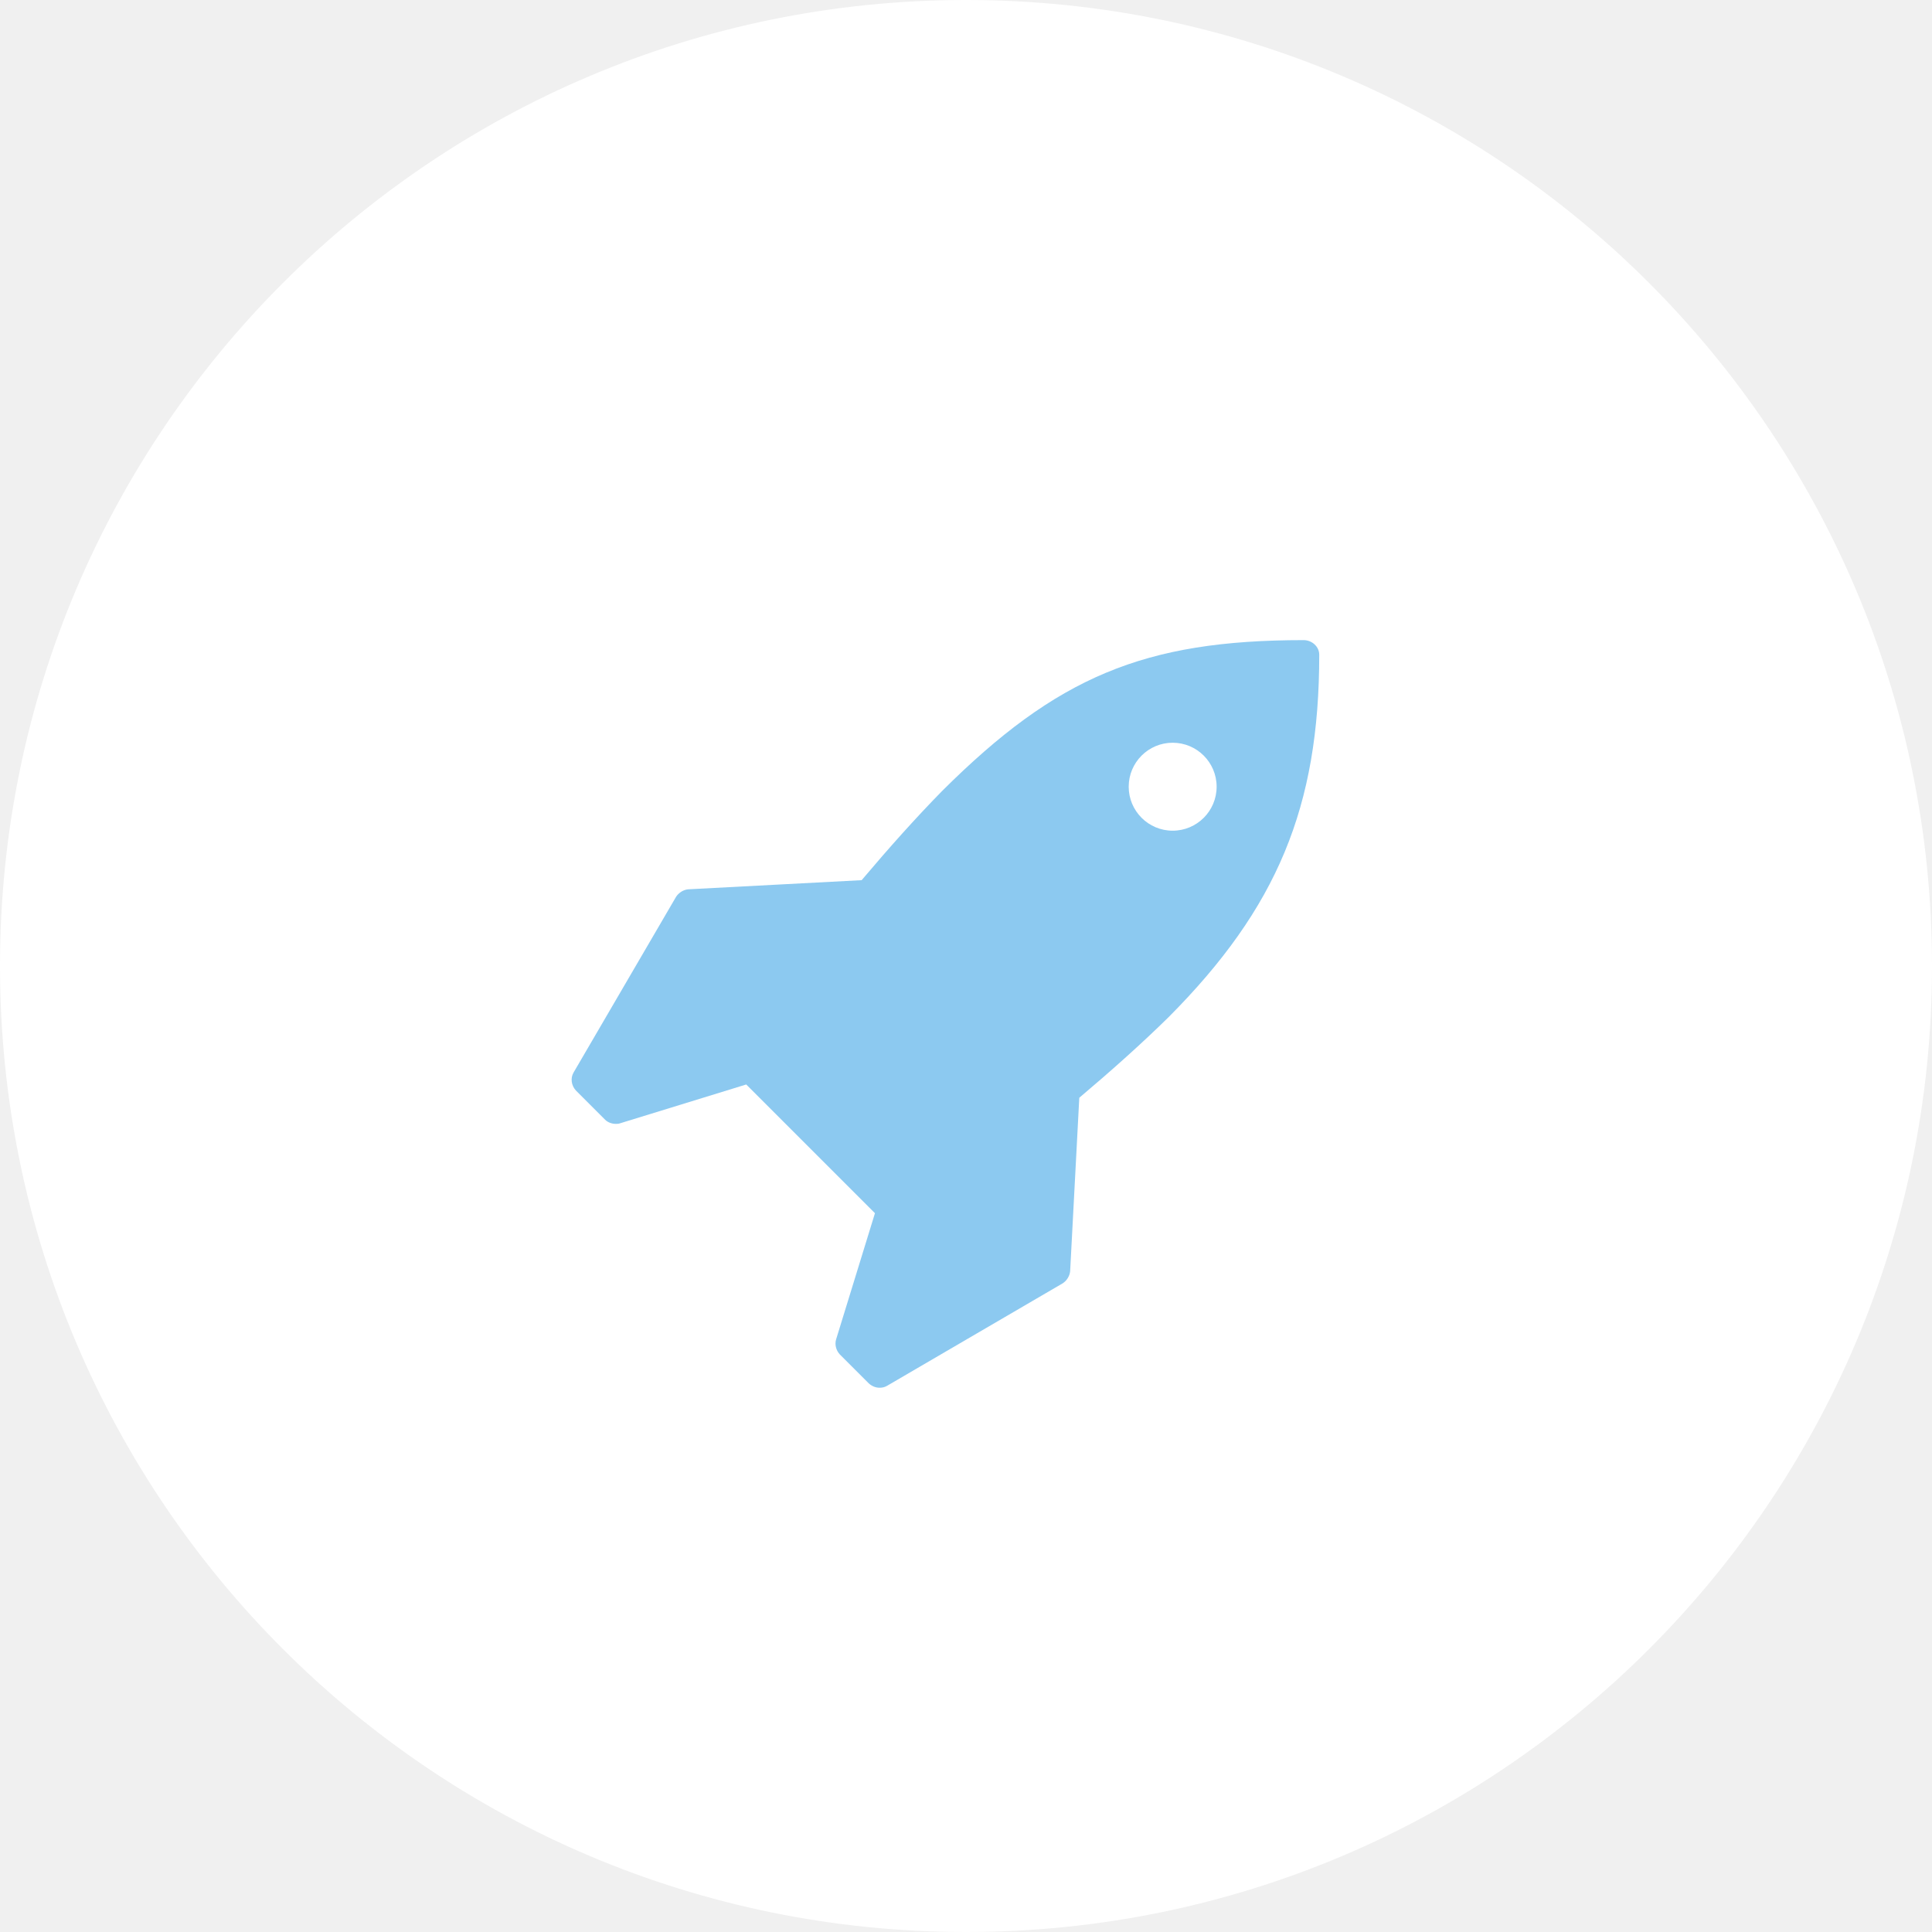
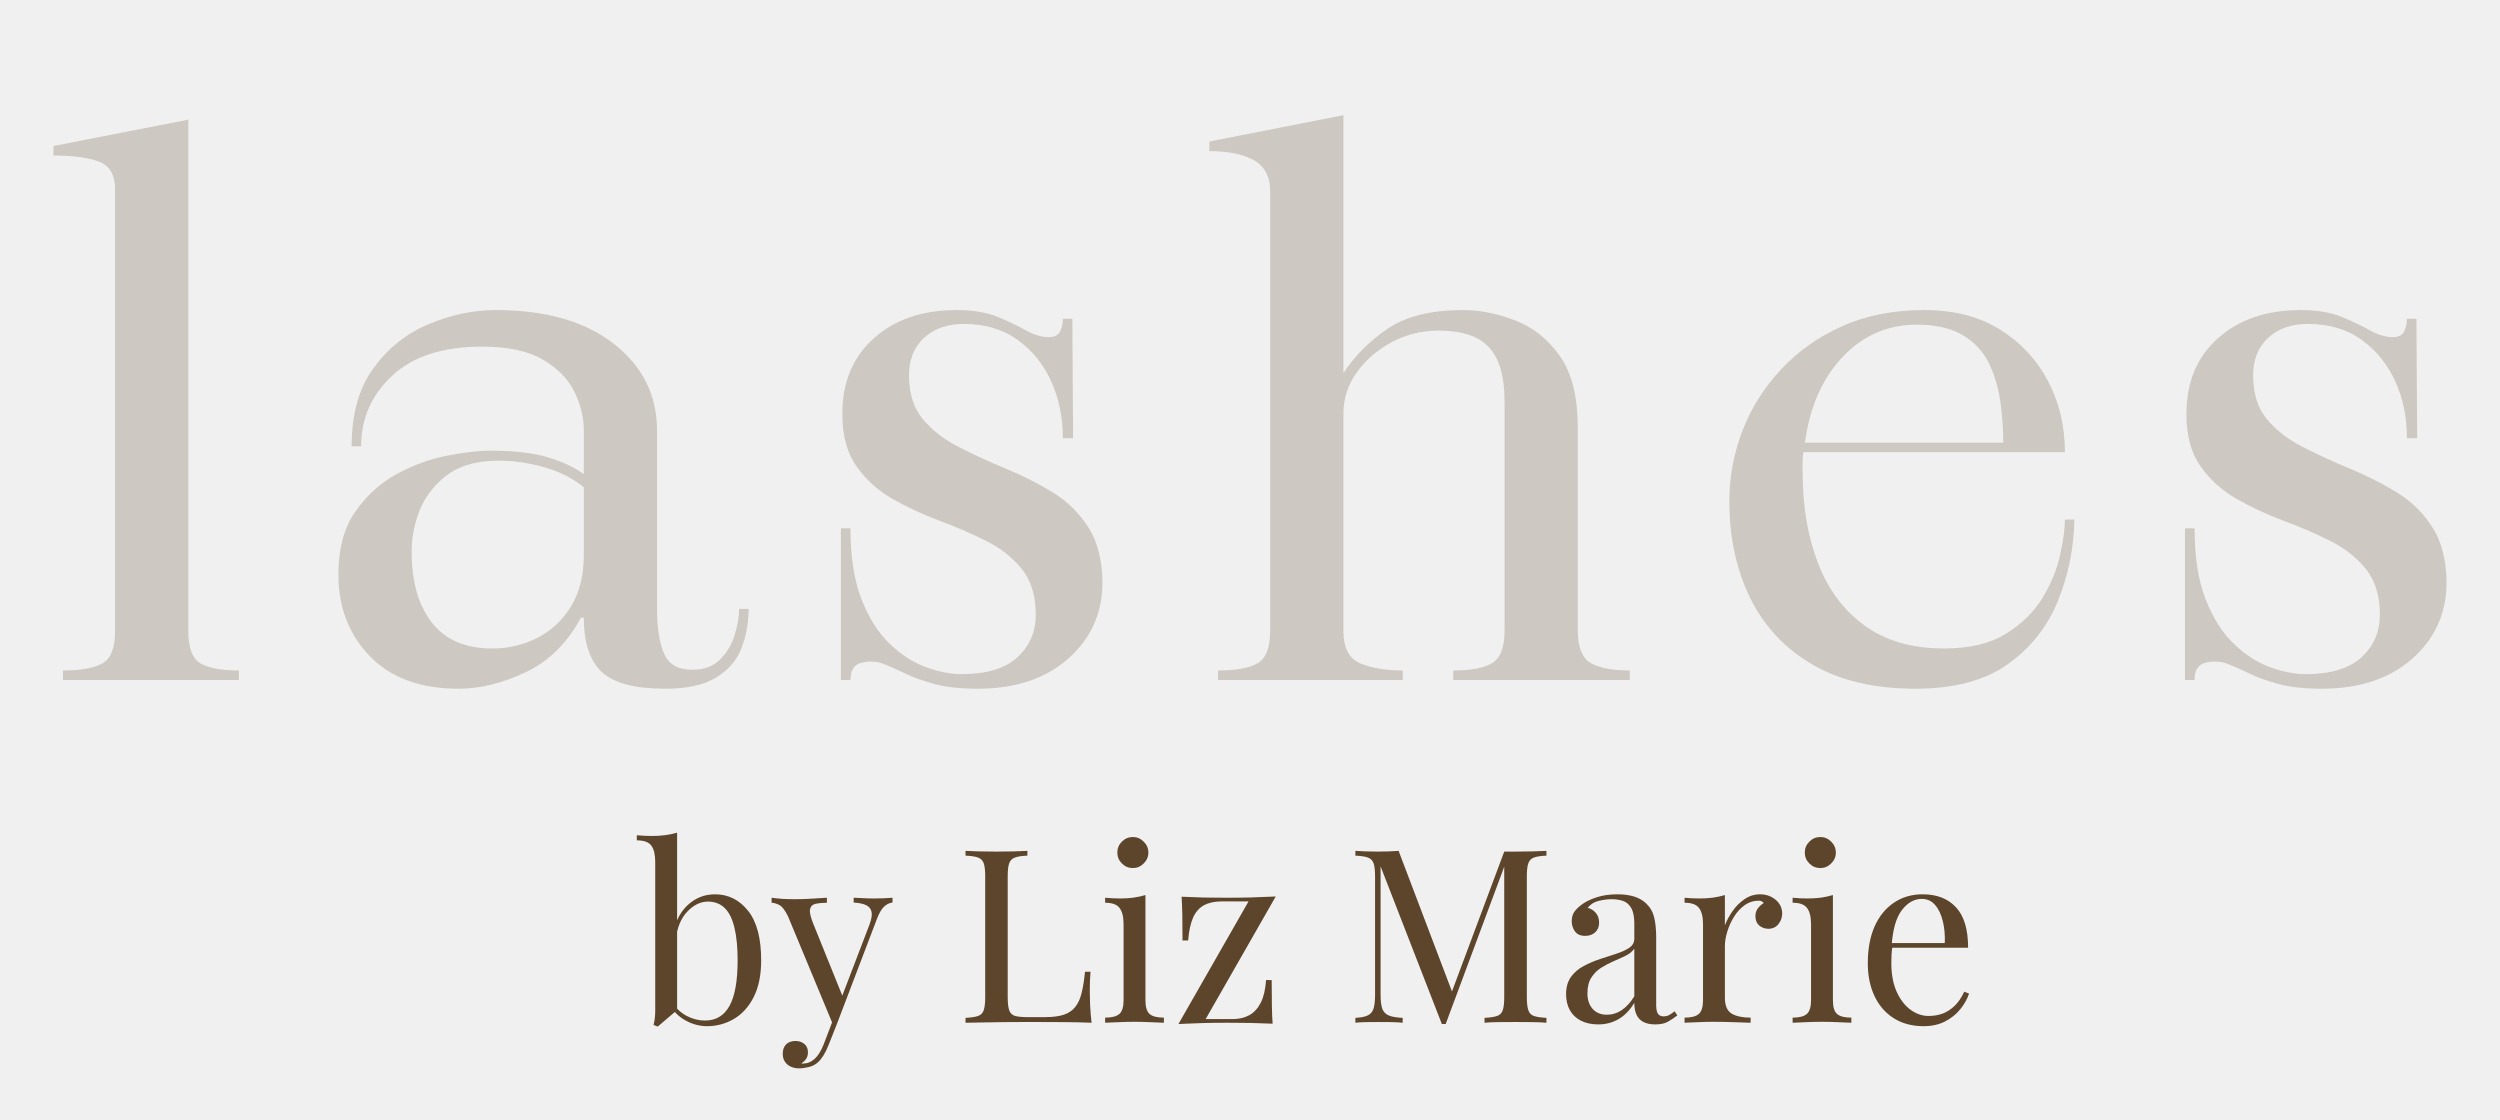
- <svg xmlns="http://www.w3.org/2000/svg" version="1.1" id="Layer_1" x="0px" y="0px" width="85px" height="85px" viewBox="0 0 80 80" enable-background="new 0 0 80 80" xml:space="preserve">
-   <g>
-     <path fill="#FFFFFF" d="M40,0c22.091,0,40,17.909,40,40S62.091,80,40,80S0,62.091,0,40S17.909,0,40,0z" />
+ <svg xmlns="http://www.w3.org/2000/svg" width="500" zoomAndPan="magnify" viewBox="0 0 375 168" height="224" preserveAspectRatio="xMidYMid meet" version="1.0">
+   <defs>
+     <filter x="0%" y="0%" width="100%" height="100%" id="7730a7955b">
+       <feColorMatrix values="0 0 0 0 1 0 0 0 0 1 0 0 0 0 1 0 0 0 1 0" color-interpolation-filters="sRGB" />
+     </filter>
+     <g />
+     <mask id="10bd2c9550">
+       <g filter="url(#7730a7955b)">
+         <rect x="-37.5" width="450" fill="#000000" y="-16.8" height="201.6" fill-opacity="0.24" />
+       </g>
+     </mask>
+     <clipPath id="733b5dcd25">
+       <rect x="0" width="371" y="0" height="114" />
+     </clipPath>
+   </defs>
+   <g mask="url(#10bd2c9550)">
+     <g transform="matrix(1, 0, 0, 1, 4, 15)">
+       <g clip-path="url(#733b5dcd25)">
+         <g fill="#5d452b" fill-opacity="1">
+           <g transform="translate(0.72968, 86.99524)">
+             <g>
+               <path d="M 3.297 -78.672 L 3.297 -80.094 L 23.516 -84.047 L 23.516 -7.359 C 23.516 -4.797 24.133 -3.164 25.375 -2.469 C 26.625 -1.77 28.531 -1.422 31.094 -1.422 L 31.094 0 L 4.719 0 L 4.719 -1.422 C 7.363 -1.422 9.328 -1.77 10.609 -2.469 C 11.891 -3.164 12.531 -4.797 12.531 -7.359 L 12.531 -73.609 C 12.531 -75.805 11.703 -77.195 10.047 -77.781 C 8.398 -78.375 6.148 -78.672 3.297 -78.672 Z M 3.297 -78.672 " />
+             </g>
+           </g>
+         </g>
+         <g fill="#5d452b" fill-opacity="1">
+           <g transform="translate(42.37067, 86.99524)">
+             <g>
+               <path d="M 4.391 -15.828 C 4.391 -19.629 5.211 -22.738 6.859 -25.156 C 8.516 -27.57 10.566 -29.457 13.016 -30.812 C 15.473 -32.176 18 -33.113 20.594 -33.625 C 23.195 -34.133 25.414 -34.391 27.25 -34.391 C 30.758 -34.391 33.613 -34.055 35.812 -33.391 C 38.008 -32.734 39.805 -31.895 41.203 -30.875 L 41.203 -37.359 C 41.203 -39.41 40.723 -41.383 39.766 -43.281 C 38.816 -45.188 37.242 -46.781 35.047 -48.062 C 32.848 -49.352 29.812 -50 25.938 -50 C 20.07 -50 15.582 -48.551 12.469 -45.656 C 9.352 -42.758 7.797 -39.223 7.797 -35.047 L 6.375 -35.047 C 6.375 -39.879 7.473 -43.797 9.672 -46.797 C 11.867 -49.805 14.633 -52.004 17.969 -53.391 C 21.301 -54.785 24.648 -55.484 28.016 -55.484 C 35.484 -55.484 41.379 -53.797 45.703 -50.422 C 50.023 -47.055 52.188 -42.703 52.188 -37.359 L 52.188 -10.656 C 52.188 -7.801 52.535 -5.566 53.234 -3.953 C 53.93 -2.336 55.344 -1.531 57.469 -1.531 C 59.227 -1.531 60.617 -2.039 61.641 -3.062 C 62.66 -4.094 63.391 -5.32 63.828 -6.75 C 64.273 -8.188 64.5 -9.488 64.5 -10.656 L 65.922 -10.656 C 65.922 -8.602 65.57 -6.66 64.875 -4.828 C 64.188 -3.004 62.926 -1.523 61.094 -0.391 C 59.258 0.742 56.695 1.312 53.406 1.312 C 48.863 1.312 45.691 0.473 43.891 -1.203 C 42.098 -2.891 41.203 -5.602 41.203 -9.344 L 40.766 -9.344 C 38.711 -5.531 35.945 -2.801 32.469 -1.156 C 28.988 0.488 25.641 1.312 22.422 1.312 C 16.703 1.312 12.266 -0.312 9.109 -3.562 C 5.961 -6.82 4.391 -10.91 4.391 -15.828 Z M 27.469 -4.719 C 29.883 -4.719 32.133 -5.25 34.219 -6.312 C 36.312 -7.375 38 -8.945 39.281 -11.031 C 40.562 -13.125 41.203 -15.707 41.203 -18.781 L 41.203 -28.891 C 39.441 -30.359 37.258 -31.422 34.656 -32.078 C 32.062 -32.742 29.594 -33.004 27.25 -32.859 C 24.469 -32.711 22.195 -31.941 20.438 -30.547 C 18.676 -29.148 17.391 -27.445 16.578 -25.438 C 15.773 -23.426 15.375 -21.359 15.375 -19.234 C 15.375 -14.766 16.379 -11.227 18.391 -8.625 C 20.41 -6.02 23.438 -4.719 27.469 -4.719 Z M 27.469 -4.719 " />
+             </g>
+           </g>
+         </g>
+         <g fill="#5d452b" fill-opacity="1">
+           <g transform="translate(117.7418, 86.99524)">
+             <g>
+               <path d="M 5.828 0 L 4.391 0 L 4.391 -22.75 L 5.828 -22.75 C 5.828 -18.5 6.375 -14.961 7.469 -12.141 C 8.57 -9.316 9.984 -7.082 11.703 -5.438 C 13.422 -3.789 15.234 -2.617 17.141 -1.922 C 19.047 -1.223 20.844 -0.875 22.531 -0.875 C 26.258 -0.875 29.039 -1.719 30.875 -3.406 C 32.707 -5.094 33.625 -7.219 33.625 -9.781 C 33.625 -12.633 32.926 -14.922 31.531 -16.641 C 30.145 -18.367 28.352 -19.781 26.156 -20.875 C 23.957 -21.977 21.629 -22.984 19.172 -23.891 C 16.723 -24.805 14.398 -25.883 12.203 -27.125 C 10.004 -28.375 8.188 -30.004 6.75 -32.016 C 5.32 -34.035 4.609 -36.66 4.609 -39.891 C 4.609 -44.648 6.18 -48.438 9.328 -51.25 C 12.484 -54.07 16.625 -55.484 21.75 -55.484 C 24.164 -55.484 26.18 -55.156 27.797 -54.5 C 29.41 -53.844 30.836 -53.164 32.078 -52.469 C 33.328 -51.77 34.5 -51.422 35.594 -51.422 C 36.406 -51.422 36.957 -51.691 37.25 -52.234 C 37.539 -52.785 37.688 -53.43 37.688 -54.172 L 39.109 -54.172 L 39.219 -36.266 L 37.688 -36.266 C 37.688 -39.41 37.098 -42.266 35.922 -44.828 C 34.754 -47.391 33.07 -49.457 30.875 -51.031 C 28.676 -52.613 26.004 -53.406 22.859 -53.406 C 20.367 -53.406 18.367 -52.707 16.859 -51.312 C 15.359 -49.914 14.609 -48.047 14.609 -45.703 C 14.609 -42.992 15.285 -40.816 16.641 -39.172 C 17.992 -37.523 19.77 -36.133 21.969 -35 C 24.164 -33.863 26.508 -32.781 29 -31.75 C 31.5 -30.727 33.863 -29.539 36.094 -28.188 C 38.32 -26.832 40.133 -25.055 41.531 -22.859 C 42.926 -20.66 43.625 -17.836 43.625 -14.391 C 43.551 -9.848 41.812 -6.094 38.406 -3.125 C 35 -0.164 30.508 1.312 24.938 1.312 C 22.301 1.312 20.125 1.07 18.406 0.594 C 16.688 0.125 15.223 -0.398 14.016 -0.984 C 12.805 -1.578 11.723 -2.055 10.766 -2.422 C 9.816 -2.785 8.789 -2.859 7.688 -2.641 C 6.445 -2.422 5.828 -1.539 5.828 0 Z M 5.828 0 " />
+             </g>
+           </g>
+         </g>
+         <g fill="#5d452b" fill-opacity="1">
+           <g transform="translate(174.1053, 86.99524)">
+             <g>
+               <path d="M 3.297 -79.328 L 3.297 -80.766 L 23.406 -84.719 L 23.406 -46.031 C 25.094 -48.602 27.305 -50.82 30.047 -52.688 C 32.797 -54.551 36.551 -55.484 41.312 -55.484 C 43.875 -55.484 46.488 -54.969 49.156 -53.938 C 51.832 -52.914 54.066 -51.141 55.859 -48.609 C 57.66 -46.086 58.562 -42.484 58.562 -37.797 L 58.562 -7.469 C 58.562 -4.906 59.219 -3.254 60.531 -2.516 C 61.852 -1.785 63.797 -1.422 66.359 -1.422 L 66.359 0 L 39.891 0 L 39.891 -1.422 C 42.523 -1.422 44.461 -1.785 45.703 -2.516 C 46.953 -3.254 47.578 -4.867 47.578 -7.359 L 47.578 -41.859 C 47.578 -45.523 46.805 -48.195 45.266 -49.875 C 43.734 -51.562 41.207 -52.406 37.688 -52.406 C 35.125 -52.406 32.758 -51.816 30.594 -50.641 C 28.438 -49.473 26.695 -47.957 25.375 -46.094 C 24.062 -44.227 23.406 -42.195 23.406 -40 L 23.406 -7.359 C 23.406 -4.797 24.266 -3.164 25.984 -2.469 C 27.703 -1.77 29.805 -1.422 32.297 -1.422 L 32.297 0 L 4.609 0 L 4.609 -1.422 C 7.328 -1.422 9.305 -1.785 10.547 -2.516 C 11.797 -3.254 12.422 -4.867 12.422 -7.359 L 12.422 -73.281 C 12.422 -75.477 11.613 -77.035 10 -77.953 C 8.383 -78.867 6.148 -79.328 3.297 -79.328 Z M 3.297 -79.328 " />
+             </g>
+           </g>
+         </g>
+         <g fill="#5d452b" fill-opacity="1">
+           <g transform="translate(251.0146, 86.99524)">
+             <g>
+               <path d="M 32.297 1.312 C 26.148 1.312 21.004 0.102 16.859 -2.312 C 12.723 -4.727 9.609 -8.055 7.516 -12.297 C 5.43 -16.547 4.391 -21.383 4.391 -26.812 C 4.391 -30.469 5.047 -34 6.359 -37.406 C 7.68 -40.812 9.609 -43.867 12.141 -46.578 C 14.672 -49.297 17.727 -51.457 21.312 -53.062 C 24.906 -54.676 29.008 -55.484 33.625 -55.484 C 38.094 -55.484 41.879 -54.508 44.984 -52.562 C 48.098 -50.625 50.5 -48.047 52.188 -44.828 C 53.875 -41.609 54.719 -38.055 54.719 -34.172 L 15.5 -34.172 C 15.414 -33.66 15.375 -33.164 15.375 -32.688 C 15.375 -32.207 15.375 -31.711 15.375 -31.203 C 15.375 -26.078 16.145 -21.516 17.688 -17.516 C 19.227 -13.523 21.57 -10.395 24.719 -8.125 C 27.875 -5.852 31.832 -4.719 36.594 -4.719 C 40.395 -4.719 43.484 -5.453 45.859 -6.922 C 48.242 -8.391 50.078 -10.188 51.359 -12.312 C 52.648 -14.438 53.531 -16.578 54 -18.734 C 54.477 -20.891 54.719 -22.664 54.719 -24.062 L 56.141 -24.062 C 56.066 -19.812 55.242 -15.742 53.672 -11.859 C 52.098 -7.984 49.586 -4.816 46.141 -2.359 C 42.703 0.086 38.086 1.312 32.297 1.312 Z M 15.719 -35.594 L 45.484 -35.594 C 45.484 -37.57 45.336 -39.602 45.047 -41.688 C 44.754 -43.781 44.188 -45.707 43.344 -47.469 C 42.5 -49.227 41.195 -50.641 39.438 -51.703 C 37.688 -52.766 35.379 -53.297 32.516 -53.297 C 28.129 -53.297 24.414 -51.68 21.375 -48.453 C 18.332 -45.234 16.445 -40.945 15.719 -35.594 Z M 15.719 -35.594 " />
+             </g>
+           </g>
+         </g>
+         <g fill="#5d452b" fill-opacity="1">
+           <g transform="translate(319.354, 86.99524)">
+             <g>
+               <path d="M 5.828 0 L 4.391 0 L 4.391 -22.75 L 5.828 -22.75 C 5.828 -18.5 6.375 -14.961 7.469 -12.141 C 8.57 -9.316 9.984 -7.082 11.703 -5.438 C 13.422 -3.789 15.234 -2.617 17.141 -1.922 C 19.047 -1.223 20.844 -0.875 22.531 -0.875 C 26.258 -0.875 29.039 -1.719 30.875 -3.406 C 32.707 -5.094 33.625 -7.219 33.625 -9.781 C 33.625 -12.633 32.926 -14.922 31.531 -16.641 C 30.145 -18.367 28.352 -19.781 26.156 -20.875 C 23.957 -21.977 21.629 -22.984 19.172 -23.891 C 16.723 -24.805 14.398 -25.883 12.203 -27.125 C 10.004 -28.375 8.188 -30.004 6.75 -32.016 C 5.32 -34.035 4.609 -36.66 4.609 -39.891 C 4.609 -44.648 6.18 -48.438 9.328 -51.25 C 12.484 -54.07 16.625 -55.484 21.75 -55.484 C 24.164 -55.484 26.18 -55.156 27.797 -54.5 C 29.41 -53.844 30.836 -53.164 32.078 -52.469 C 33.328 -51.77 34.5 -51.422 35.594 -51.422 C 36.406 -51.422 36.957 -51.691 37.25 -52.234 C 37.539 -52.785 37.688 -53.43 37.688 -54.172 L 39.109 -54.172 L 39.219 -36.266 L 37.688 -36.266 C 37.688 -39.41 37.098 -42.266 35.922 -44.828 C 34.754 -47.391 33.07 -49.457 30.875 -51.031 C 28.676 -52.613 26.004 -53.406 22.859 -53.406 C 20.367 -53.406 18.367 -52.707 16.859 -51.312 C 15.359 -49.914 14.609 -48.047 14.609 -45.703 C 14.609 -42.992 15.285 -40.816 16.641 -39.172 C 17.992 -37.523 19.77 -36.133 21.969 -35 C 24.164 -33.863 26.508 -32.781 29 -31.75 C 31.5 -30.727 33.863 -29.539 36.094 -28.188 C 38.32 -26.832 40.133 -25.055 41.531 -22.859 C 42.926 -20.66 43.625 -17.836 43.625 -14.391 C 43.551 -9.848 41.812 -6.094 38.406 -3.125 C 35 -0.164 30.508 1.312 24.938 1.312 C 22.301 1.312 20.125 1.07 18.406 0.594 C 16.688 0.125 15.223 -0.398 14.016 -0.984 C 12.805 -1.578 11.723 -2.055 10.766 -2.422 C 9.816 -2.785 8.789 -2.859 7.688 -2.641 C 6.445 -2.422 5.828 -1.539 5.828 0 Z M 5.828 0 " />
+             </g>
+           </g>
+         </g>
+       </g>
+     </g>
  </g>
-   <g>
-     <path fill="#8cc9f0" d="M50.378,32.576c0,1.005-0.815,1.821-1.821,1.821c-1.005,0-1.82-0.816-1.82-1.821    c0-1.005,0.815-1.821,1.82-1.821C49.563,30.755,50.378,31.571,50.378,32.576z M54.627,27.113c0-0.341-0.304-0.607-0.646-0.607    c-6.601,0-10.223,1.518-14.964,6.241c-1.081,1.1-2.2,2.352-3.338,3.699l-7.188,0.379c-0.19,0.019-0.379,0.133-0.493,0.304    l-4.249,7.284c-0.133,0.228-0.095,0.53,0.095,0.739l1.214,1.215c0.114,0.113,0.285,0.17,0.437,0.17c0.057,0,0.114,0,0.17-0.02    l5.235-1.611l5.33,5.33l-1.612,5.236c-0.057,0.209,0,0.437,0.152,0.606l1.214,1.214c0.133,0.114,0.284,0.171,0.436,0.171    c0.114,0,0.208-0.021,0.304-0.075l7.283-4.25c0.171-0.113,0.284-0.304,0.305-0.492l0.379-7.19c1.347-1.138,2.599-2.257,3.699-3.339    C52.882,37.603,54.627,33.411,54.627,27.113z" />
+   <g fill="#5d452b" fill-opacity="1">
+     <g transform="translate(95.37839, 153.4114)">
+       <g>
+         <path d="M 11.875 -19.266 C 13.863 -19.266 15.516 -18.441 16.828 -16.797 C 18.141 -15.16 18.797 -12.68 18.797 -9.359 C 18.797 -7.172 18.426 -5.344 17.688 -3.875 C 16.945 -2.406 15.957 -1.305 14.719 -0.578 C 13.477 0.148 12.129 0.516 10.672 0.516 C 9.453 0.516 8.281 0.172 7.156 -0.516 C 6.031 -1.211 5.188 -2.242 4.625 -3.609 L 5.359 -3.203 C 5.961 -2.234 6.711 -1.508 7.609 -1.031 C 8.504 -0.562 9.426 -0.328 10.375 -0.328 C 12.008 -0.328 13.234 -1.062 14.047 -2.531 C 14.859 -4 15.266 -6.273 15.266 -9.359 C 15.266 -11.328 15.102 -12.969 14.781 -14.281 C 14.469 -15.594 13.984 -16.566 13.328 -17.203 C 12.672 -17.848 11.832 -18.172 10.812 -18.172 C 9.695 -18.172 8.66 -17.664 7.703 -16.656 C 6.742 -15.656 6.156 -14.18 5.938 -12.234 L 5.5 -12.75 C 5.77 -14.812 6.492 -16.41 7.672 -17.547 C 8.848 -18.691 10.25 -19.266 11.875 -19.266 Z M 6.188 -28.516 L 6.188 -1.891 C 5.875 -1.629 5.551 -1.359 5.219 -1.078 C 4.895 -0.797 4.57 -0.52 4.25 -0.25 C 3.938 0.008 3.613 0.285 3.281 0.578 L 2.656 0.328 C 2.75 -0.016 2.812 -0.359 2.844 -0.703 C 2.883 -1.055 2.906 -1.414 2.906 -1.781 L 2.906 -24.141 C 2.906 -25.234 2.711 -26.039 2.328 -26.562 C 1.941 -27.094 1.211 -27.359 0.141 -27.359 L 0.141 -28.125 C 0.922 -28.051 1.676 -28.016 2.406 -28.016 C 3.102 -28.016 3.773 -28.055 4.422 -28.141 C 5.066 -28.223 5.656 -28.348 6.188 -28.516 Z M 6.188 -28.516 " />
+       </g>
+     </g>
+   </g>
+   <g fill="#5d452b" fill-opacity="1">
+     <g transform="translate(115.8787, 153.4114)">
+       <g>
+         <path d="M 18 -18.75 L 18 -18.031 C 17.531 -17.977 17.102 -17.77 16.719 -17.406 C 16.332 -17.039 15.969 -16.398 15.625 -15.484 L 9.656 0.188 L 9.031 0.188 L 2.328 -15.953 C 1.867 -16.898 1.414 -17.477 0.969 -17.688 C 0.52 -17.895 0.148 -18 -0.141 -18 L -0.141 -18.75 C 0.391 -18.676 0.945 -18.617 1.531 -18.578 C 2.113 -18.547 2.742 -18.531 3.422 -18.531 C 4.172 -18.531 4.961 -18.555 5.797 -18.609 C 6.641 -18.66 7.426 -18.707 8.156 -18.75 L 8.156 -18 C 7.551 -18 7.008 -17.953 6.531 -17.859 C 6.062 -17.773 5.766 -17.52 5.641 -17.094 C 5.523 -16.676 5.672 -15.957 6.078 -14.938 L 10.562 -3.828 L 10.344 -3.75 L 14.5 -14.609 C 14.812 -15.41 14.938 -16.047 14.875 -16.516 C 14.812 -16.992 14.562 -17.352 14.125 -17.594 C 13.688 -17.832 13.035 -17.977 12.172 -18.031 L 12.172 -18.75 C 12.609 -18.727 12.984 -18.711 13.297 -18.703 C 13.609 -18.691 13.914 -18.676 14.219 -18.656 C 14.52 -18.645 14.852 -18.641 15.219 -18.641 C 15.781 -18.641 16.285 -18.648 16.734 -18.672 C 17.18 -18.703 17.602 -18.727 18 -18.75 Z M 9.656 0.188 L 8.406 3.344 C 8.164 3.957 7.914 4.469 7.656 4.875 C 7.406 5.289 7.133 5.633 6.844 5.906 C 6.457 6.27 5.992 6.516 5.453 6.641 C 4.922 6.773 4.438 6.844 4 6.844 C 3.539 6.844 3.125 6.758 2.75 6.594 C 2.375 6.426 2.078 6.176 1.859 5.844 C 1.641 5.52 1.531 5.125 1.531 4.656 C 1.531 4.07 1.695 3.602 2.031 3.25 C 2.375 2.906 2.848 2.734 3.453 2.734 C 3.961 2.734 4.398 2.879 4.766 3.172 C 5.129 3.461 5.312 3.883 5.312 4.438 C 5.312 4.852 5.211 5.191 5.016 5.453 C 4.828 5.723 4.598 5.93 4.328 6.078 C 4.379 6.109 4.422 6.125 4.453 6.125 C 4.492 6.125 4.523 6.125 4.547 6.125 C 5.203 6.125 5.785 5.895 6.297 5.438 C 6.805 4.988 7.258 4.27 7.656 3.281 L 8.953 -0.109 Z M 9.656 0.188 " />
+       </g>
+     </g>
+   </g>
+   <g fill="#5d452b" fill-opacity="1">
+     <g transform="translate(134.2306, 153.4114)">
+       <g />
+     </g>
+   </g>
+   <g fill="#5d452b" fill-opacity="1">
+     <g transform="translate(143.2974, 153.4114)">
+       <g>
+         <path d="M 10.812 -25.781 L 10.812 -25.062 C 9.988 -25.031 9.363 -24.938 8.938 -24.781 C 8.508 -24.625 8.223 -24.332 8.078 -23.906 C 7.93 -23.488 7.859 -22.828 7.859 -21.922 L 7.859 -3.859 C 7.859 -2.984 7.93 -2.328 8.078 -1.891 C 8.223 -1.453 8.508 -1.164 8.938 -1.031 C 9.363 -0.906 9.988 -0.844 10.812 -0.844 L 13.469 -0.844 C 14.613 -0.844 15.547 -0.961 16.266 -1.203 C 16.984 -1.441 17.551 -1.82 17.969 -2.344 C 18.395 -2.863 18.719 -3.562 18.938 -4.438 C 19.156 -5.312 19.328 -6.383 19.453 -7.656 L 20.281 -7.656 C 20.207 -6.895 20.172 -5.895 20.172 -4.656 C 20.172 -4.195 20.188 -3.535 20.219 -2.672 C 20.258 -1.816 20.332 -0.926 20.438 0 C 19.195 -0.051 17.797 -0.082 16.234 -0.094 C 14.68 -0.102 13.301 -0.109 12.094 -0.109 C 11.562 -0.109 10.875 -0.109 10.031 -0.109 C 9.195 -0.109 8.289 -0.102 7.312 -0.094 C 6.344 -0.082 5.359 -0.066 4.359 -0.047 C 3.367 -0.035 2.426 -0.02 1.531 0 L 1.531 -0.734 C 2.352 -0.773 2.977 -0.867 3.406 -1.016 C 3.832 -1.16 4.117 -1.453 4.266 -1.891 C 4.41 -2.328 4.484 -2.984 4.484 -3.859 L 4.484 -21.922 C 4.484 -22.828 4.41 -23.488 4.266 -23.906 C 4.117 -24.332 3.832 -24.625 3.406 -24.781 C 2.977 -24.938 2.352 -25.031 1.531 -25.062 L 1.531 -25.781 C 2.039 -25.758 2.707 -25.734 3.531 -25.703 C 4.352 -25.68 5.238 -25.672 6.188 -25.672 C 7.039 -25.672 7.883 -25.68 8.719 -25.703 C 9.562 -25.734 10.258 -25.758 10.812 -25.781 Z M 10.812 -25.781 " />
+       </g>
+     </g>
+   </g>
+   <g fill="#5d452b" fill-opacity="1">
+     <g transform="translate(164.708, 153.4114)">
+       <g>
+         <path d="M 5.219 -27.859 C 5.844 -27.859 6.383 -27.629 6.844 -27.172 C 7.312 -26.711 7.547 -26.164 7.547 -25.531 C 7.547 -24.895 7.312 -24.348 6.844 -23.891 C 6.383 -23.43 5.844 -23.203 5.219 -23.203 C 4.582 -23.203 4.035 -23.43 3.578 -23.891 C 3.117 -24.348 2.891 -24.895 2.891 -25.531 C 2.891 -26.164 3.117 -26.711 3.578 -27.172 C 4.035 -27.629 4.582 -27.859 5.219 -27.859 Z M 7.109 -19.156 L 7.109 -3.391 C 7.109 -2.367 7.316 -1.676 7.734 -1.312 C 8.16 -0.945 8.875 -0.766 9.875 -0.766 L 9.875 0 C 9.457 -0.02 8.828 -0.047 7.984 -0.078 C 7.148 -0.117 6.312 -0.141 5.469 -0.141 C 4.633 -0.141 3.789 -0.117 2.938 -0.078 C 2.094 -0.047 1.469 -0.02 1.062 0 L 1.062 -0.766 C 2.051 -0.766 2.758 -0.945 3.188 -1.312 C 3.613 -1.676 3.828 -2.367 3.828 -3.391 L 3.828 -14.781 C 3.828 -15.875 3.629 -16.68 3.234 -17.203 C 2.848 -17.734 2.125 -18 1.062 -18 L 1.062 -18.75 C 1.832 -18.676 2.582 -18.641 3.312 -18.641 C 4.02 -18.641 4.691 -18.68 5.328 -18.766 C 5.973 -18.859 6.566 -18.988 7.109 -19.156 Z M 7.109 -19.156 " />
+       </g>
+     </g>
+   </g>
+   <g fill="#5d452b" fill-opacity="1">
+     <g transform="translate(175.3769, 153.4114)">
+       <g>
+         <path d="M 15.984 -18.938 L 5.469 -0.547 L 9.469 -0.547 C 10.438 -0.547 11.281 -0.738 12 -1.125 C 12.719 -1.52 13.297 -2.145 13.734 -3 C 14.172 -3.863 14.438 -5 14.531 -6.406 L 15.375 -6.406 C 15.375 -4.852 15.383 -3.539 15.406 -2.469 C 15.426 -1.406 15.461 -0.535 15.516 0.141 C 14.441 0.098 13.328 0.062 12.172 0.031 C 11.023 0.008 9.879 0 8.734 0 C 7.523 0 6.285 0.016 5.016 0.047 C 3.754 0.086 2.547 0.133 1.391 0.188 L 11.906 -18.203 L 7.906 -18.203 C 6.832 -18.203 5.938 -18.008 5.219 -17.625 C 4.508 -17.238 3.961 -16.613 3.578 -15.75 C 3.203 -14.883 2.957 -13.75 2.844 -12.344 L 2 -12.344 C 2 -13.926 1.988 -15.242 1.969 -16.297 C 1.945 -17.359 1.91 -18.227 1.859 -18.906 C 2.922 -18.852 4.031 -18.812 5.188 -18.781 C 6.344 -18.758 7.488 -18.75 8.625 -18.75 C 9.844 -18.75 11.082 -18.766 12.344 -18.797 C 13.602 -18.836 14.816 -18.883 15.984 -18.938 Z M 15.984 -18.938 " />
+       </g>
+     </g>
+   </g>
+   <g fill="#5d452b" fill-opacity="1">
+     <g transform="translate(192.7093, 153.4114)">
+       <g />
+     </g>
+   </g>
+   <g fill="#5d452b" fill-opacity="1">
+     <g transform="translate(201.776, 153.4114)">
+       <g>
+         <path d="M 30.188 -25.781 L 30.188 -25.062 C 29.363 -25.031 28.738 -24.938 28.312 -24.781 C 27.895 -24.625 27.613 -24.332 27.469 -23.906 C 27.32 -23.488 27.25 -22.828 27.25 -21.922 L 27.25 -3.859 C 27.25 -2.984 27.32 -2.328 27.469 -1.891 C 27.613 -1.453 27.895 -1.16 28.312 -1.016 C 28.738 -0.867 29.363 -0.773 30.188 -0.734 L 30.188 0 C 29.633 -0.051 28.938 -0.082 28.094 -0.094 C 27.258 -0.102 26.414 -0.109 25.562 -0.109 C 24.613 -0.109 23.727 -0.102 22.906 -0.094 C 22.082 -0.082 21.414 -0.051 20.906 0 L 20.906 -0.734 C 21.727 -0.773 22.352 -0.867 22.781 -1.016 C 23.207 -1.16 23.492 -1.453 23.641 -1.891 C 23.785 -2.328 23.859 -2.984 23.859 -3.859 L 23.859 -23.891 L 24 -23.781 L 15.078 0.188 L 14.5 0.188 L 5.312 -23.453 L 5.312 -4.219 C 5.312 -3.344 5.391 -2.656 5.547 -2.156 C 5.711 -1.664 6.031 -1.316 6.5 -1.109 C 6.977 -0.898 7.688 -0.773 8.625 -0.734 L 8.625 0 C 8.188 -0.051 7.613 -0.082 6.906 -0.094 C 6.207 -0.102 5.547 -0.109 4.922 -0.109 C 4.305 -0.109 3.691 -0.102 3.078 -0.094 C 2.461 -0.082 1.945 -0.051 1.531 0 L 1.531 -0.734 C 2.352 -0.773 2.977 -0.898 3.406 -1.109 C 3.832 -1.316 4.117 -1.664 4.266 -2.156 C 4.41 -2.656 4.484 -3.344 4.484 -4.219 L 4.484 -21.922 C 4.484 -22.828 4.41 -23.488 4.266 -23.906 C 4.117 -24.332 3.832 -24.625 3.406 -24.781 C 2.977 -24.938 2.352 -25.031 1.531 -25.062 L 1.531 -25.781 C 1.945 -25.758 2.461 -25.734 3.078 -25.703 C 3.691 -25.68 4.305 -25.672 4.922 -25.672 C 5.453 -25.672 6.004 -25.68 6.578 -25.703 C 7.148 -25.734 7.629 -25.758 8.016 -25.781 L 16.281 -4 L 15.656 -3.719 L 23.859 -25.672 C 24.148 -25.672 24.43 -25.672 24.703 -25.672 C 24.984 -25.672 25.27 -25.672 25.562 -25.672 C 26.414 -25.672 27.258 -25.68 28.094 -25.703 C 28.938 -25.734 29.633 -25.758 30.188 -25.781 Z M 30.188 -25.781 " />
+       </g>
+     </g>
+   </g>
+   <g fill="#5d452b" fill-opacity="1">
+     <g transform="translate(233.4914, 153.4114)">
+       <g>
+         <path d="M 6.234 0.25 C 5.234 0.25 4.367 0.062 3.641 -0.312 C 2.91 -0.688 2.359 -1.211 1.984 -1.891 C 1.609 -2.566 1.422 -3.359 1.422 -4.266 C 1.422 -5.328 1.664 -6.195 2.156 -6.875 C 2.656 -7.562 3.297 -8.109 4.078 -8.516 C 4.859 -8.93 5.676 -9.281 6.531 -9.562 C 7.395 -9.844 8.211 -10.109 8.984 -10.359 C 9.766 -10.617 10.406 -10.914 10.906 -11.25 C 11.406 -11.594 11.656 -12.047 11.656 -12.609 L 11.656 -14.859 C 11.656 -15.879 11.504 -16.656 11.203 -17.188 C 10.898 -17.727 10.492 -18.086 9.984 -18.266 C 9.473 -18.441 8.898 -18.531 8.266 -18.531 C 7.66 -18.531 7.008 -18.445 6.312 -18.281 C 5.625 -18.113 5.07 -17.766 4.656 -17.234 C 5.125 -17.129 5.523 -16.883 5.859 -16.5 C 6.203 -16.113 6.375 -15.613 6.375 -15 C 6.375 -14.395 6.176 -13.914 5.781 -13.562 C 5.395 -13.207 4.898 -13.031 4.297 -13.031 C 3.586 -13.031 3.07 -13.254 2.75 -13.703 C 2.426 -14.16 2.266 -14.664 2.266 -15.219 C 2.266 -15.852 2.422 -16.363 2.734 -16.75 C 3.047 -17.145 3.445 -17.508 3.938 -17.844 C 4.488 -18.227 5.207 -18.562 6.094 -18.844 C 6.988 -19.125 7.992 -19.266 9.109 -19.266 C 10.098 -19.266 10.945 -19.148 11.656 -18.922 C 12.363 -18.691 12.945 -18.359 13.406 -17.922 C 14.031 -17.336 14.441 -16.625 14.641 -15.781 C 14.836 -14.945 14.938 -13.945 14.938 -12.781 L 14.938 -2.656 C 14.938 -2.051 15.023 -1.613 15.203 -1.344 C 15.391 -1.082 15.676 -0.953 16.062 -0.953 C 16.332 -0.953 16.586 -1.008 16.828 -1.125 C 17.066 -1.25 17.359 -1.445 17.703 -1.719 L 18.109 -1.094 C 17.598 -0.707 17.109 -0.383 16.641 -0.125 C 16.18 0.125 15.562 0.25 14.781 0.25 C 14.082 0.25 13.5 0.129 13.031 -0.109 C 12.57 -0.348 12.227 -0.703 12 -1.172 C 11.77 -1.648 11.656 -2.254 11.656 -2.984 C 11 -1.891 10.211 -1.078 9.297 -0.547 C 8.391 -0.016 7.367 0.25 6.234 0.25 Z M 7.547 -1.203 C 8.336 -1.203 9.078 -1.43 9.766 -1.891 C 10.461 -2.359 11.094 -3.051 11.656 -3.969 L 11.656 -11.109 C 11.363 -10.691 10.938 -10.344 10.375 -10.062 C 9.82 -9.789 9.219 -9.516 8.562 -9.234 C 7.906 -8.953 7.281 -8.625 6.688 -8.25 C 6.094 -7.875 5.598 -7.379 5.203 -6.766 C 4.816 -6.16 4.625 -5.375 4.625 -4.406 C 4.625 -3.438 4.883 -2.66 5.406 -2.078 C 5.926 -1.492 6.641 -1.203 7.547 -1.203 Z M 7.547 -1.203 " />
+       </g>
+     </g>
+   </g>
+   <g fill="#5d452b" fill-opacity="1">
+     <g transform="translate(251.6248, 153.4114)">
+       <g>
+         <path d="M 12.391 -19.266 C 13.035 -19.266 13.609 -19.129 14.109 -18.859 C 14.609 -18.598 15 -18.254 15.281 -17.828 C 15.562 -17.398 15.703 -16.922 15.703 -16.391 C 15.703 -15.785 15.508 -15.25 15.125 -14.781 C 14.75 -14.32 14.25 -14.094 13.625 -14.094 C 13.113 -14.094 12.66 -14.254 12.266 -14.578 C 11.879 -14.91 11.688 -15.379 11.688 -15.984 C 11.688 -16.453 11.812 -16.848 12.062 -17.172 C 12.32 -17.504 12.613 -17.766 12.938 -17.953 C 12.758 -18.191 12.504 -18.312 12.172 -18.312 C 11.41 -18.312 10.711 -18.086 10.078 -17.641 C 9.453 -17.191 8.922 -16.613 8.484 -15.906 C 8.047 -15.207 7.707 -14.461 7.469 -13.672 C 7.227 -12.891 7.109 -12.156 7.109 -11.469 L 7.109 -3.75 C 7.109 -2.562 7.453 -1.766 8.141 -1.359 C 8.828 -0.961 9.77 -0.766 10.969 -0.766 L 10.969 0 C 10.406 -0.02 9.613 -0.047 8.594 -0.078 C 7.57 -0.117 6.492 -0.141 5.359 -0.141 C 4.523 -0.141 3.703 -0.117 2.891 -0.078 C 2.078 -0.047 1.469 -0.02 1.062 0 L 1.062 -0.766 C 2.051 -0.766 2.758 -0.945 3.188 -1.312 C 3.613 -1.676 3.828 -2.367 3.828 -3.391 L 3.828 -14.781 C 3.828 -15.875 3.629 -16.68 3.234 -17.203 C 2.848 -17.734 2.125 -18 1.062 -18 L 1.062 -18.75 C 1.832 -18.676 2.582 -18.641 3.312 -18.641 C 4.02 -18.641 4.691 -18.68 5.328 -18.766 C 5.973 -18.859 6.566 -18.988 7.109 -19.156 L 7.109 -14.609 C 7.367 -15.305 7.75 -16.016 8.25 -16.734 C 8.75 -17.453 9.348 -18.051 10.047 -18.531 C 10.754 -19.02 11.535 -19.266 12.391 -19.266 Z M 12.391 -19.266 " />
+       </g>
+     </g>
+   </g>
+   <g fill="#5d452b" fill-opacity="1">
+     <g transform="translate(267.8284, 153.4114)">
+       <g>
+         <path d="M 5.219 -27.859 C 5.844 -27.859 6.383 -27.629 6.844 -27.172 C 7.312 -26.711 7.547 -26.164 7.547 -25.531 C 7.547 -24.895 7.312 -24.348 6.844 -23.891 C 6.383 -23.43 5.844 -23.203 5.219 -23.203 C 4.582 -23.203 4.035 -23.43 3.578 -23.891 C 3.117 -24.348 2.891 -24.895 2.891 -25.531 C 2.891 -26.164 3.117 -26.711 3.578 -27.172 C 4.035 -27.629 4.582 -27.859 5.219 -27.859 Z M 7.109 -19.156 L 7.109 -3.391 C 7.109 -2.367 7.316 -1.676 7.734 -1.312 C 8.16 -0.945 8.875 -0.766 9.875 -0.766 L 9.875 0 C 9.457 -0.02 8.828 -0.047 7.984 -0.078 C 7.148 -0.117 6.312 -0.141 5.469 -0.141 C 4.633 -0.141 3.789 -0.117 2.938 -0.078 C 2.094 -0.047 1.469 -0.02 1.062 0 L 1.062 -0.766 C 2.051 -0.766 2.758 -0.945 3.188 -1.312 C 3.613 -1.676 3.828 -2.367 3.828 -3.391 L 3.828 -14.781 C 3.828 -15.875 3.629 -16.68 3.234 -17.203 C 2.848 -17.734 2.125 -18 1.062 -18 L 1.062 -18.75 C 1.832 -18.676 2.582 -18.641 3.312 -18.641 C 4.02 -18.641 4.691 -18.68 5.328 -18.766 C 5.973 -18.859 6.566 -18.988 7.109 -19.156 Z M 7.109 -19.156 " />
+       </g>
+     </g>
+   </g>
+   <g fill="#5d452b" fill-opacity="1">
+     <g transform="translate(278.4973, 153.4114)">
+       <g>
+         <path d="M 9.906 -19.266 C 12.039 -19.266 13.707 -18.613 14.906 -17.312 C 16.113 -16.02 16.719 -14 16.719 -11.25 L 3.859 -11.25 L 3.828 -11.953 L 13.219 -11.953 C 13.27 -13.141 13.172 -14.234 12.922 -15.234 C 12.68 -16.242 12.301 -17.051 11.781 -17.656 C 11.258 -18.27 10.586 -18.578 9.766 -18.578 C 8.641 -18.578 7.645 -18.016 6.781 -16.891 C 5.926 -15.773 5.414 -14.004 5.25 -11.578 L 5.359 -11.438 C 5.305 -11.07 5.266 -10.672 5.234 -10.234 C 5.211 -9.797 5.203 -9.359 5.203 -8.922 C 5.203 -7.273 5.469 -5.852 6 -4.656 C 6.539 -3.469 7.238 -2.562 8.094 -1.938 C 8.957 -1.32 9.852 -1.016 10.781 -1.016 C 11.508 -1.016 12.203 -1.129 12.859 -1.359 C 13.516 -1.598 14.117 -1.984 14.672 -2.516 C 15.234 -3.047 15.723 -3.758 16.141 -4.656 L 16.859 -4.375 C 16.598 -3.57 16.16 -2.789 15.547 -2.031 C 14.941 -1.281 14.176 -0.664 13.25 -0.188 C 12.332 0.281 11.266 0.516 10.047 0.516 C 8.305 0.516 6.805 0.113 5.547 -0.688 C 4.297 -1.488 3.336 -2.598 2.672 -4.016 C 2.004 -5.441 1.672 -7.078 1.672 -8.922 C 1.672 -11.055 2.008 -12.895 2.688 -14.438 C 3.375 -15.977 4.336 -17.164 5.578 -18 C 6.816 -18.844 8.258 -19.266 9.906 -19.266 Z M 9.906 -19.266 " />
+       </g>
+     </g>
+   </g>
+   <g fill="#5d452b" fill-opacity="1">
+     <g transform="translate(296.9229, 153.4114)">
+       <g />
+     </g>
  </g>
</svg>
